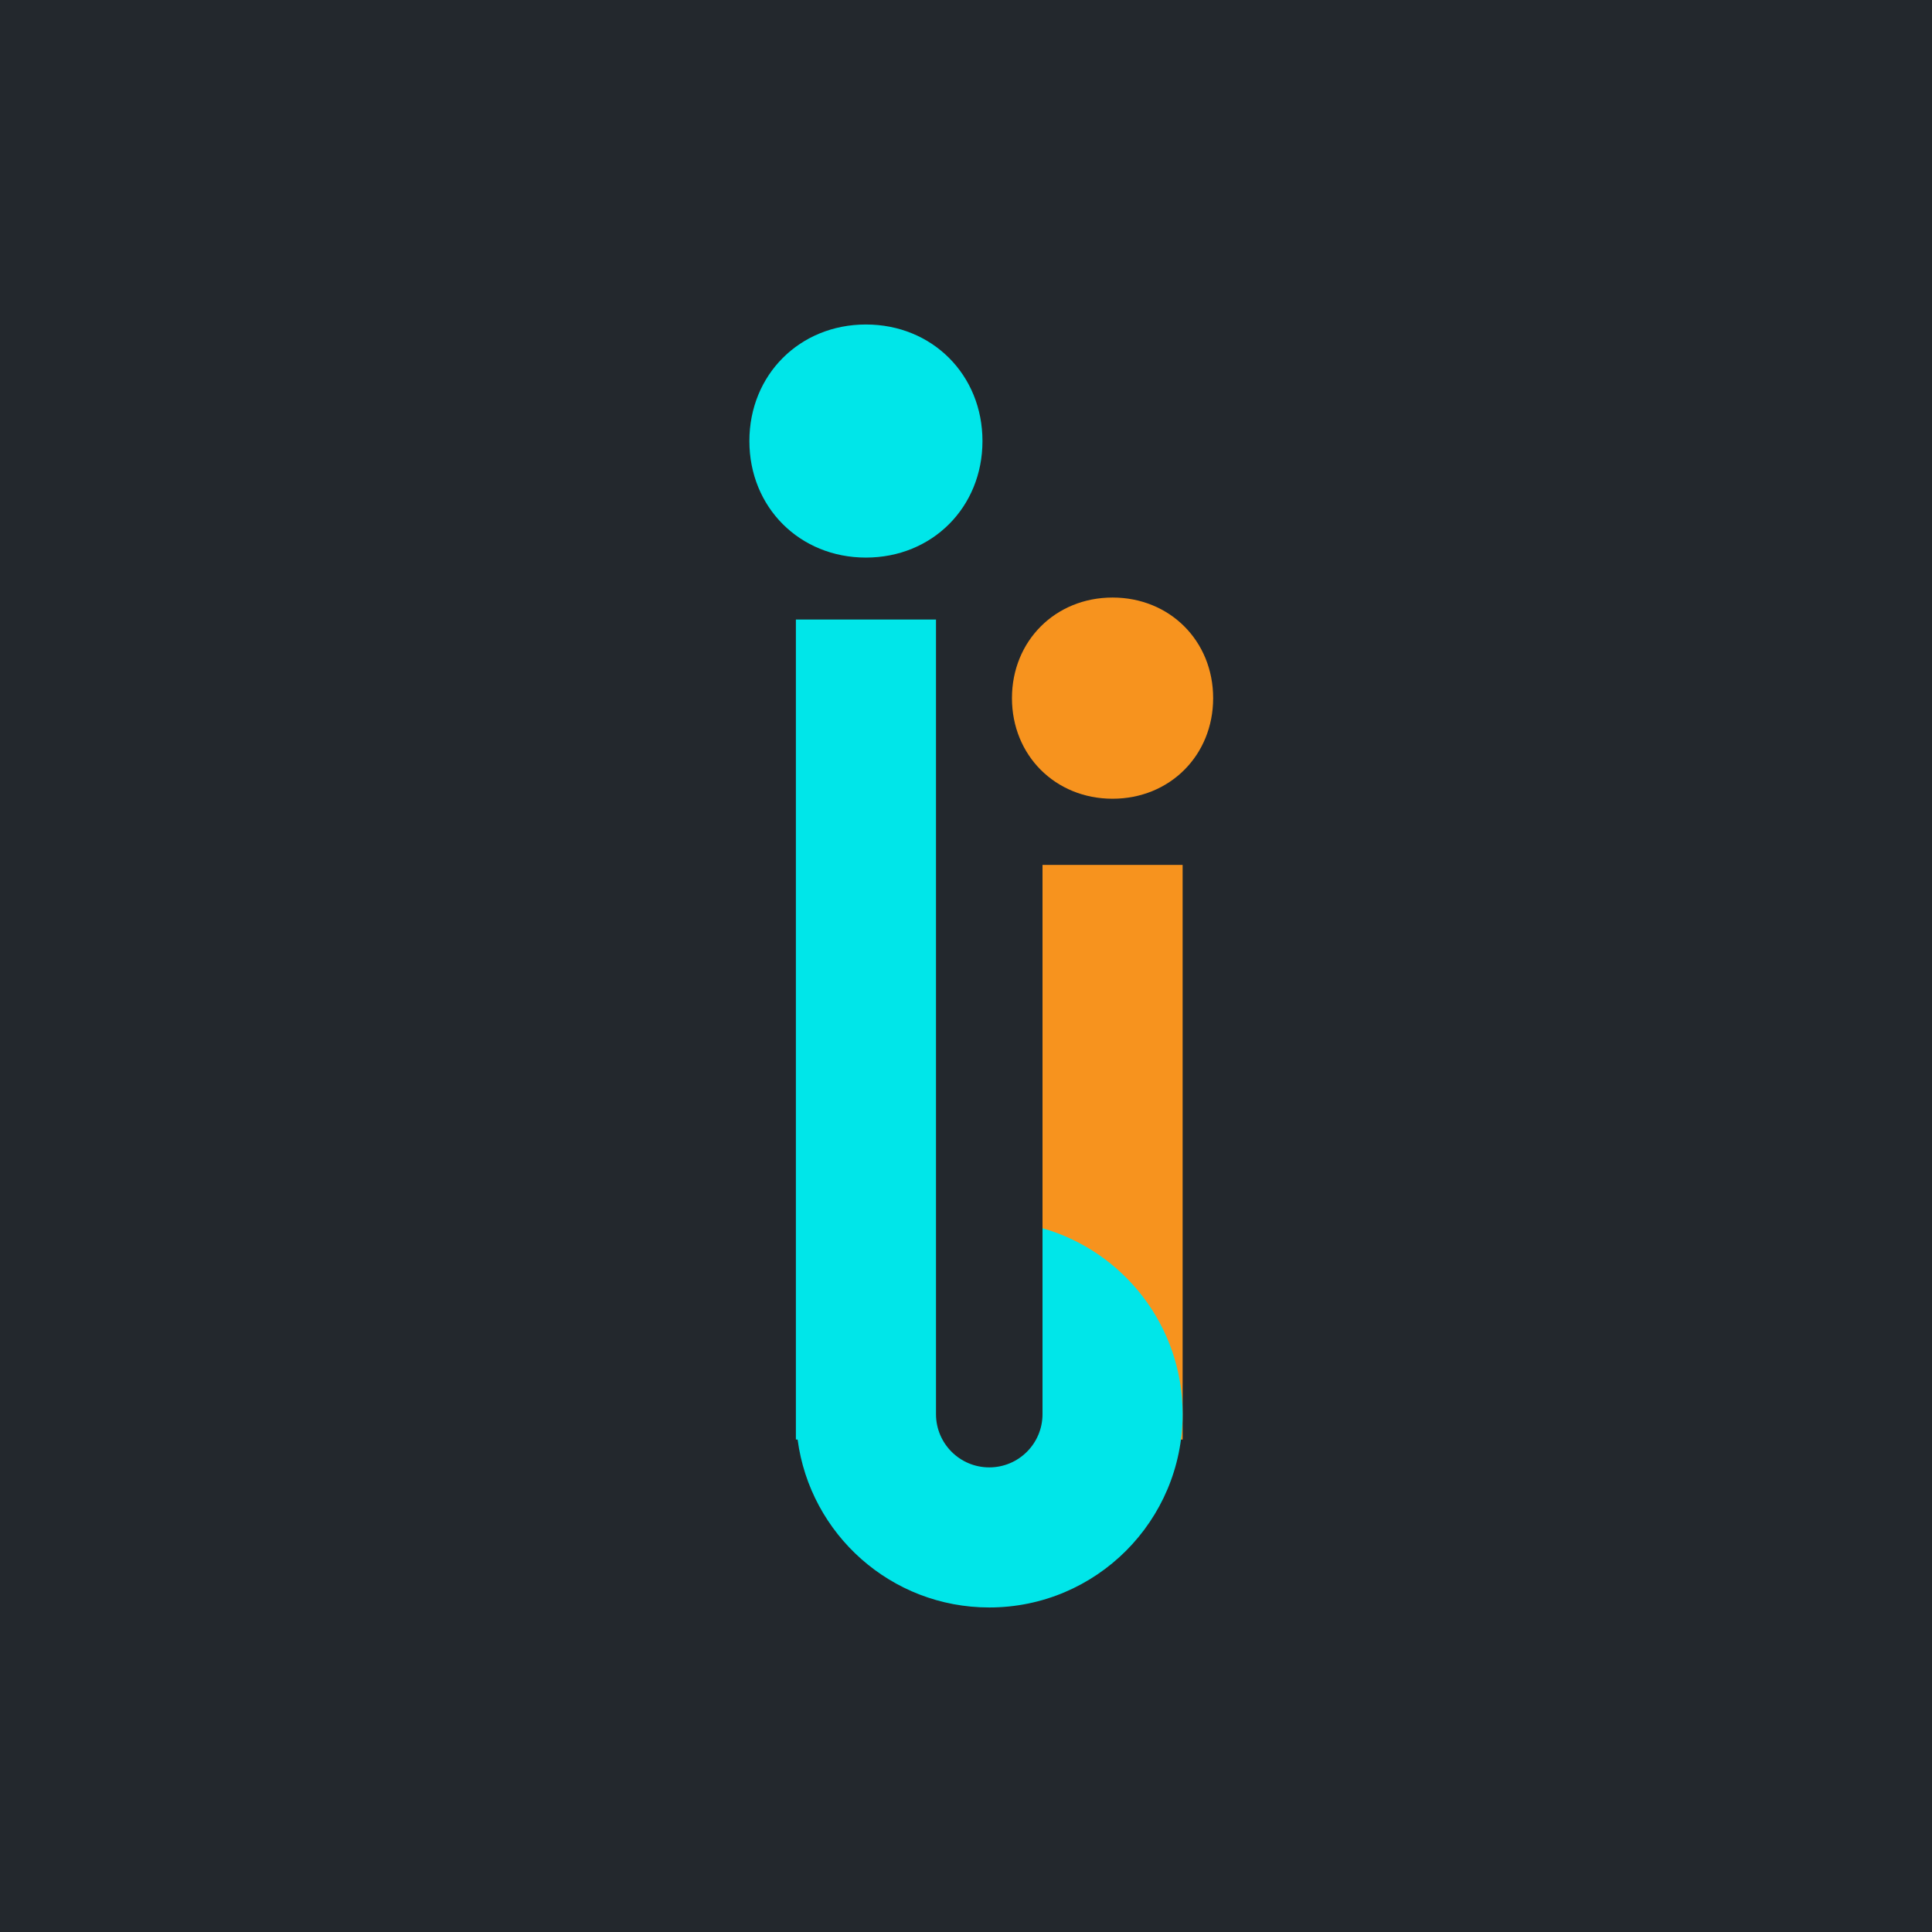
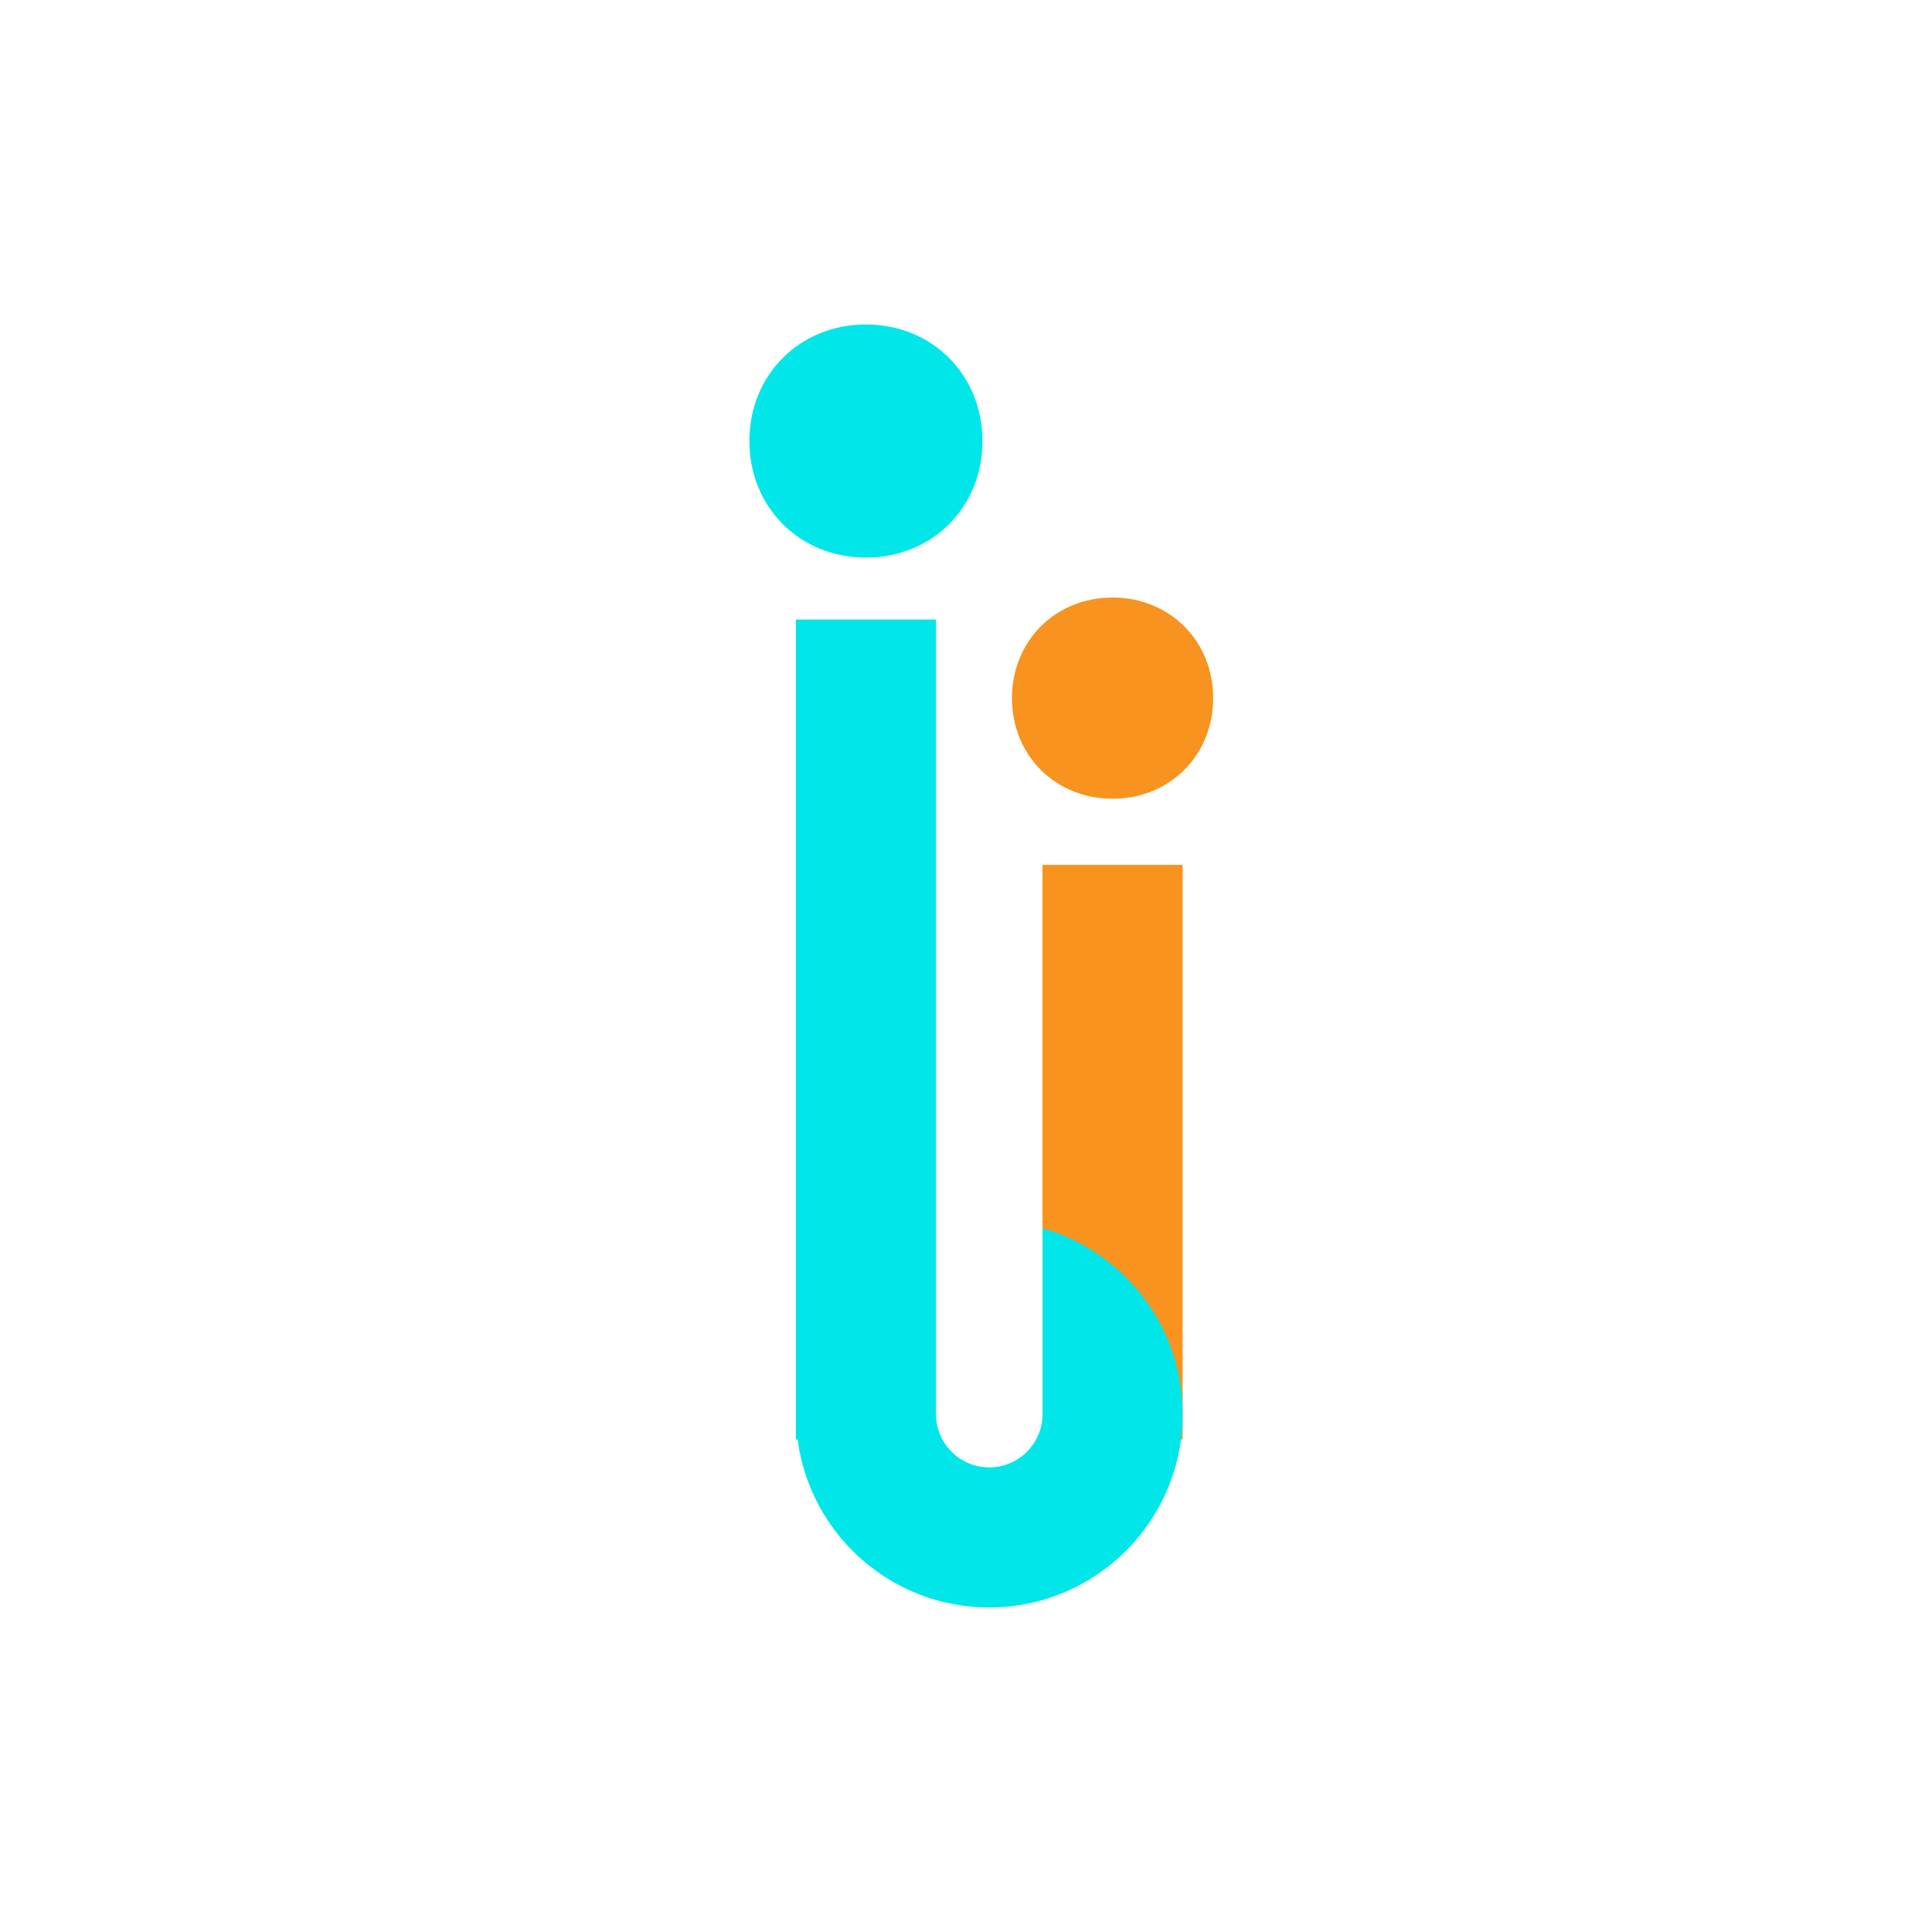
- <svg xmlns="http://www.w3.org/2000/svg" viewBox="0 0 1024 1024" role="img" aria-label="biind Icon-Artwork Midnight">
-   <rect width="1024" height="1024" fill="#23282D" />
+ <svg xmlns="http://www.w3.org/2000/svg" viewBox="0 0 1024 1024" role="img" aria-label="biind ii-Motiv">
  <g transform="translate(-7.66,147.34) scale(1.577)">
    <path fill="#f7931e" d="M355.24,197.26h47.09v193.13h-47.09v-193.13Z" />
    <path fill="#f7931e" d="M344.97,141.21c0-19.22,14.58-33.81,33.81-33.81s33.81,14.58,33.81,33.81-14.58,33.81-33.81,33.81-33.81-14.58-33.81-33.81Z" />
    <path fill="#00e6e9" d="M256.72,54.8c0-22.27,16.9-39.17,39.17-39.17s39.17,16.9,39.17,39.17-16.9,39.17-39.17,39.17-39.17-16.9-39.17-39.17Z" />
    <path fill="#00e6e9" d="M355.24,319.38v62.47c0,9.89-8.01,17.9-17.9,17.9s-17.9-8.01-17.9-17.9V114.79h-47.09v275.6h.58c4.19,31.85,31.42,56.44,64.41,56.44,35.89,0,64.99-29.1,64.99-64.99,0-29.68-19.9-54.69-47.09-62.47Z" />
  </g>
</svg>
